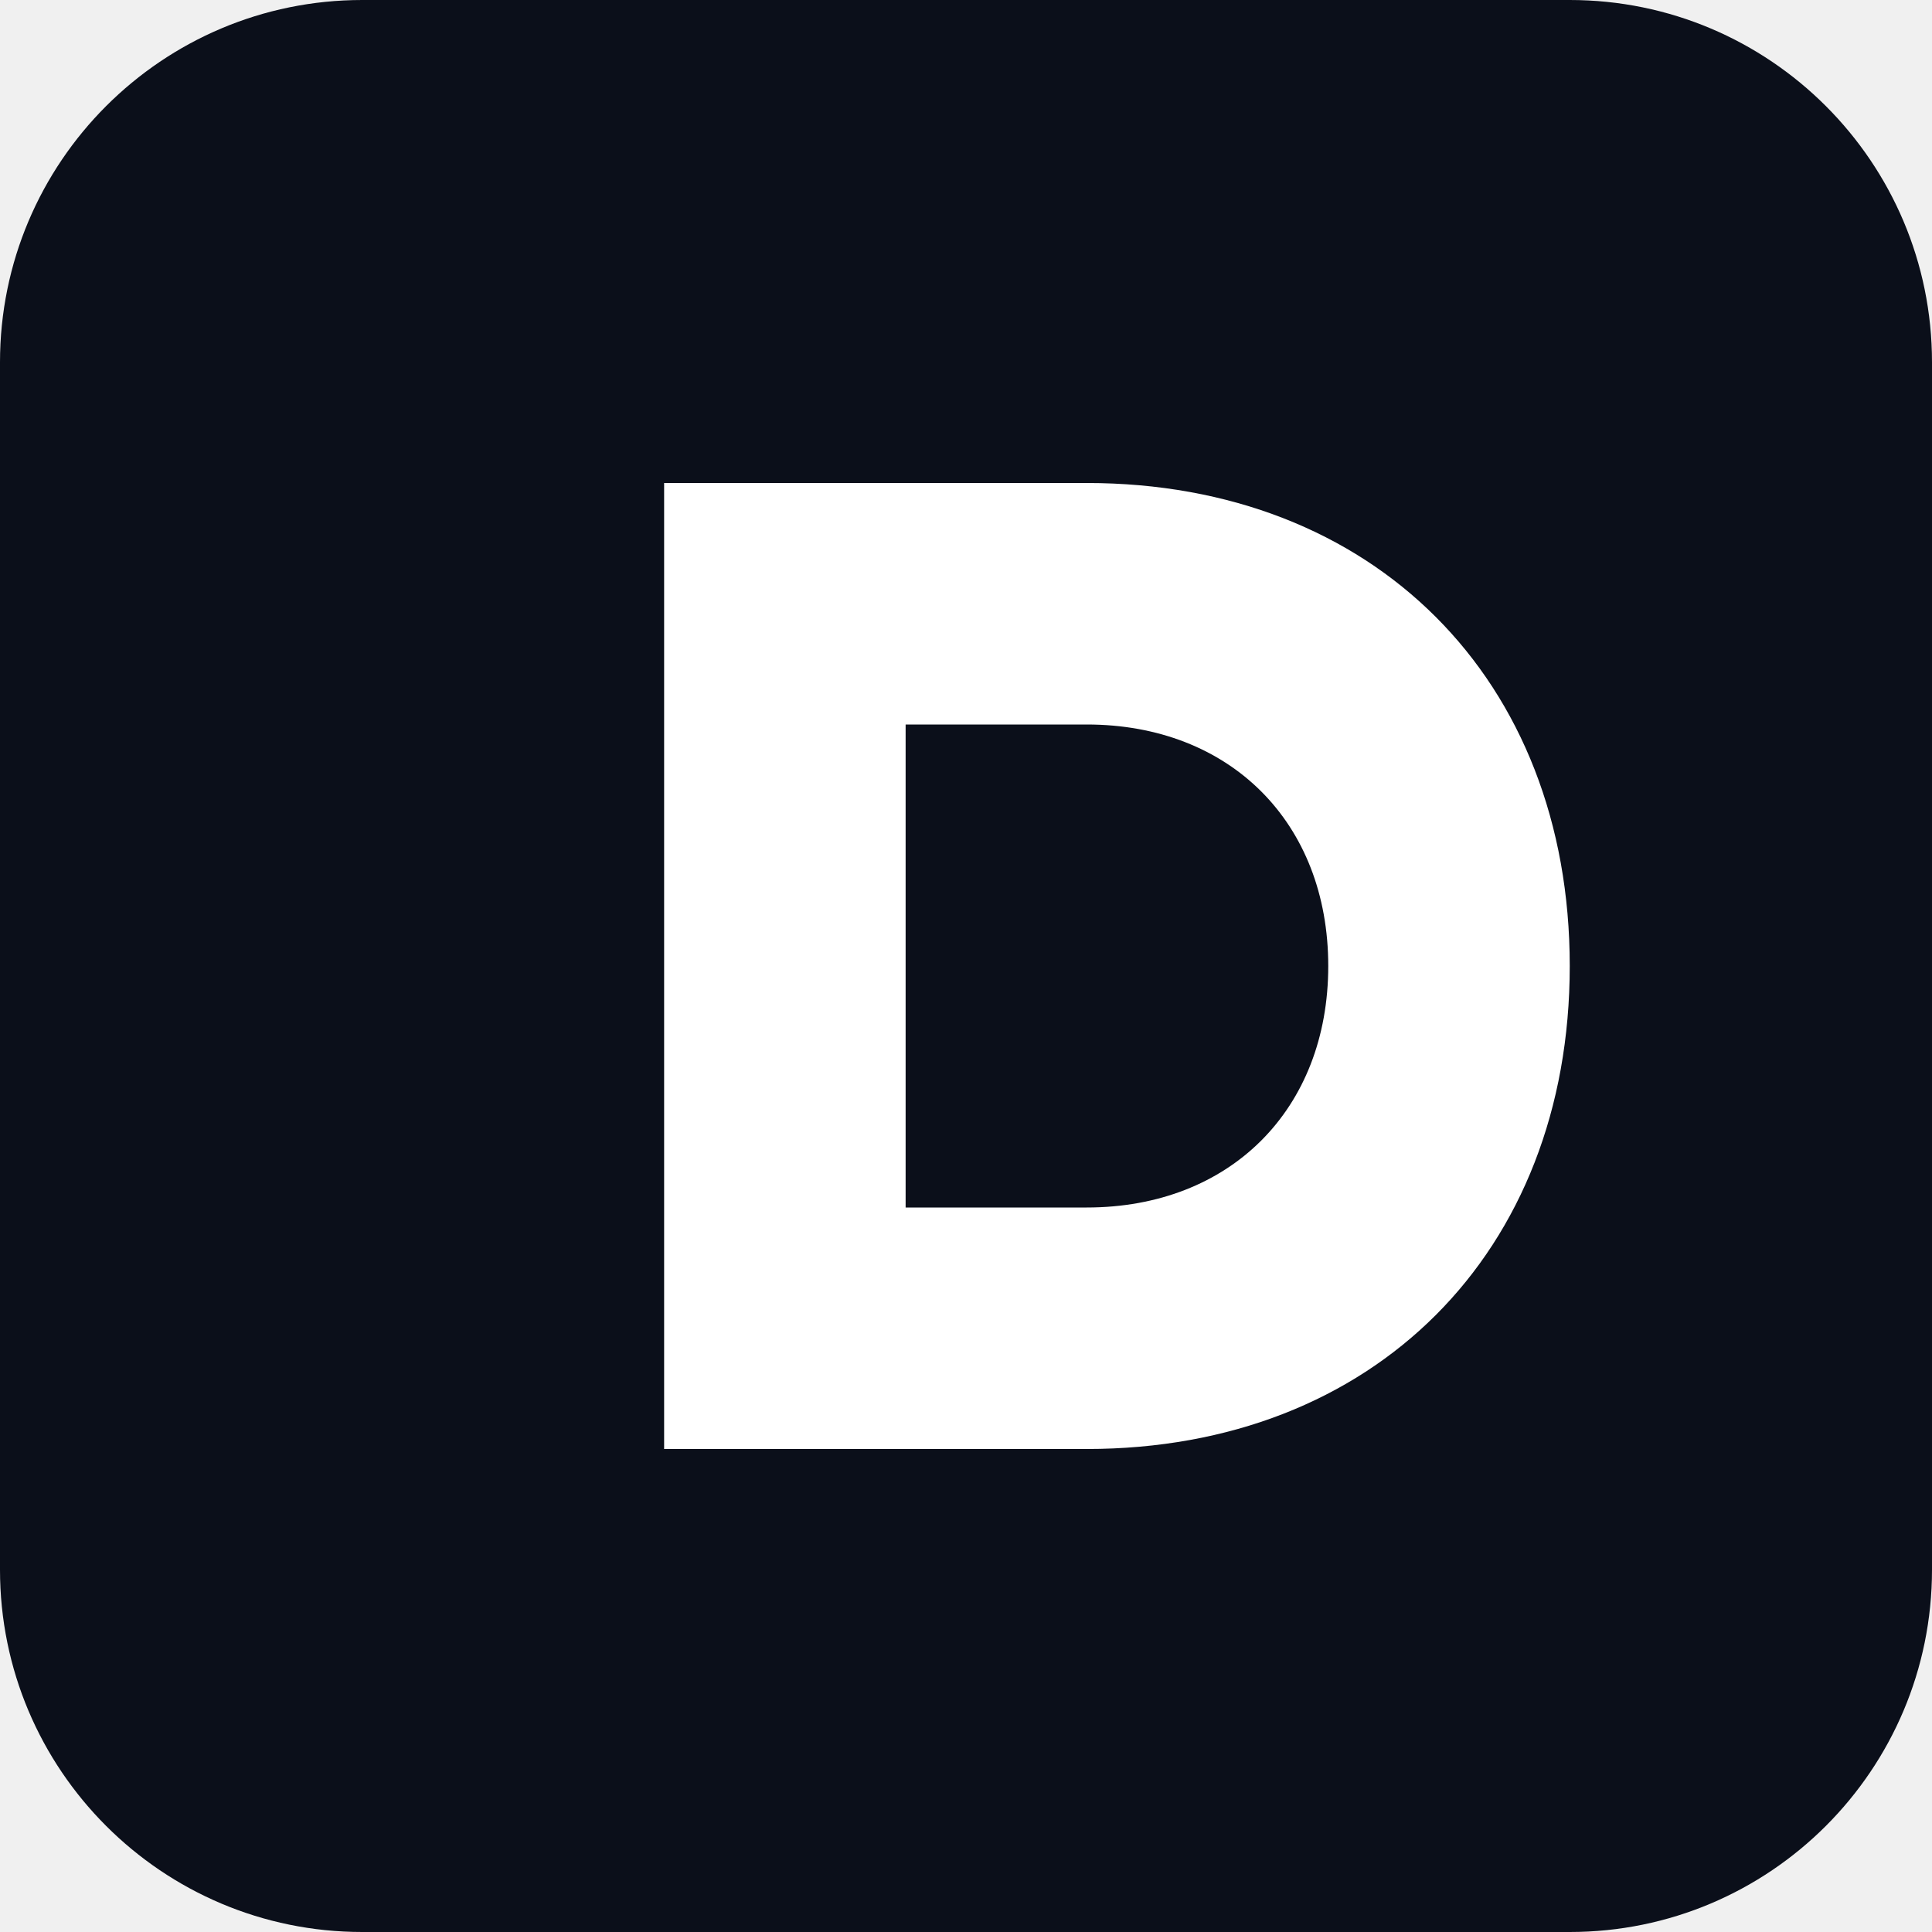
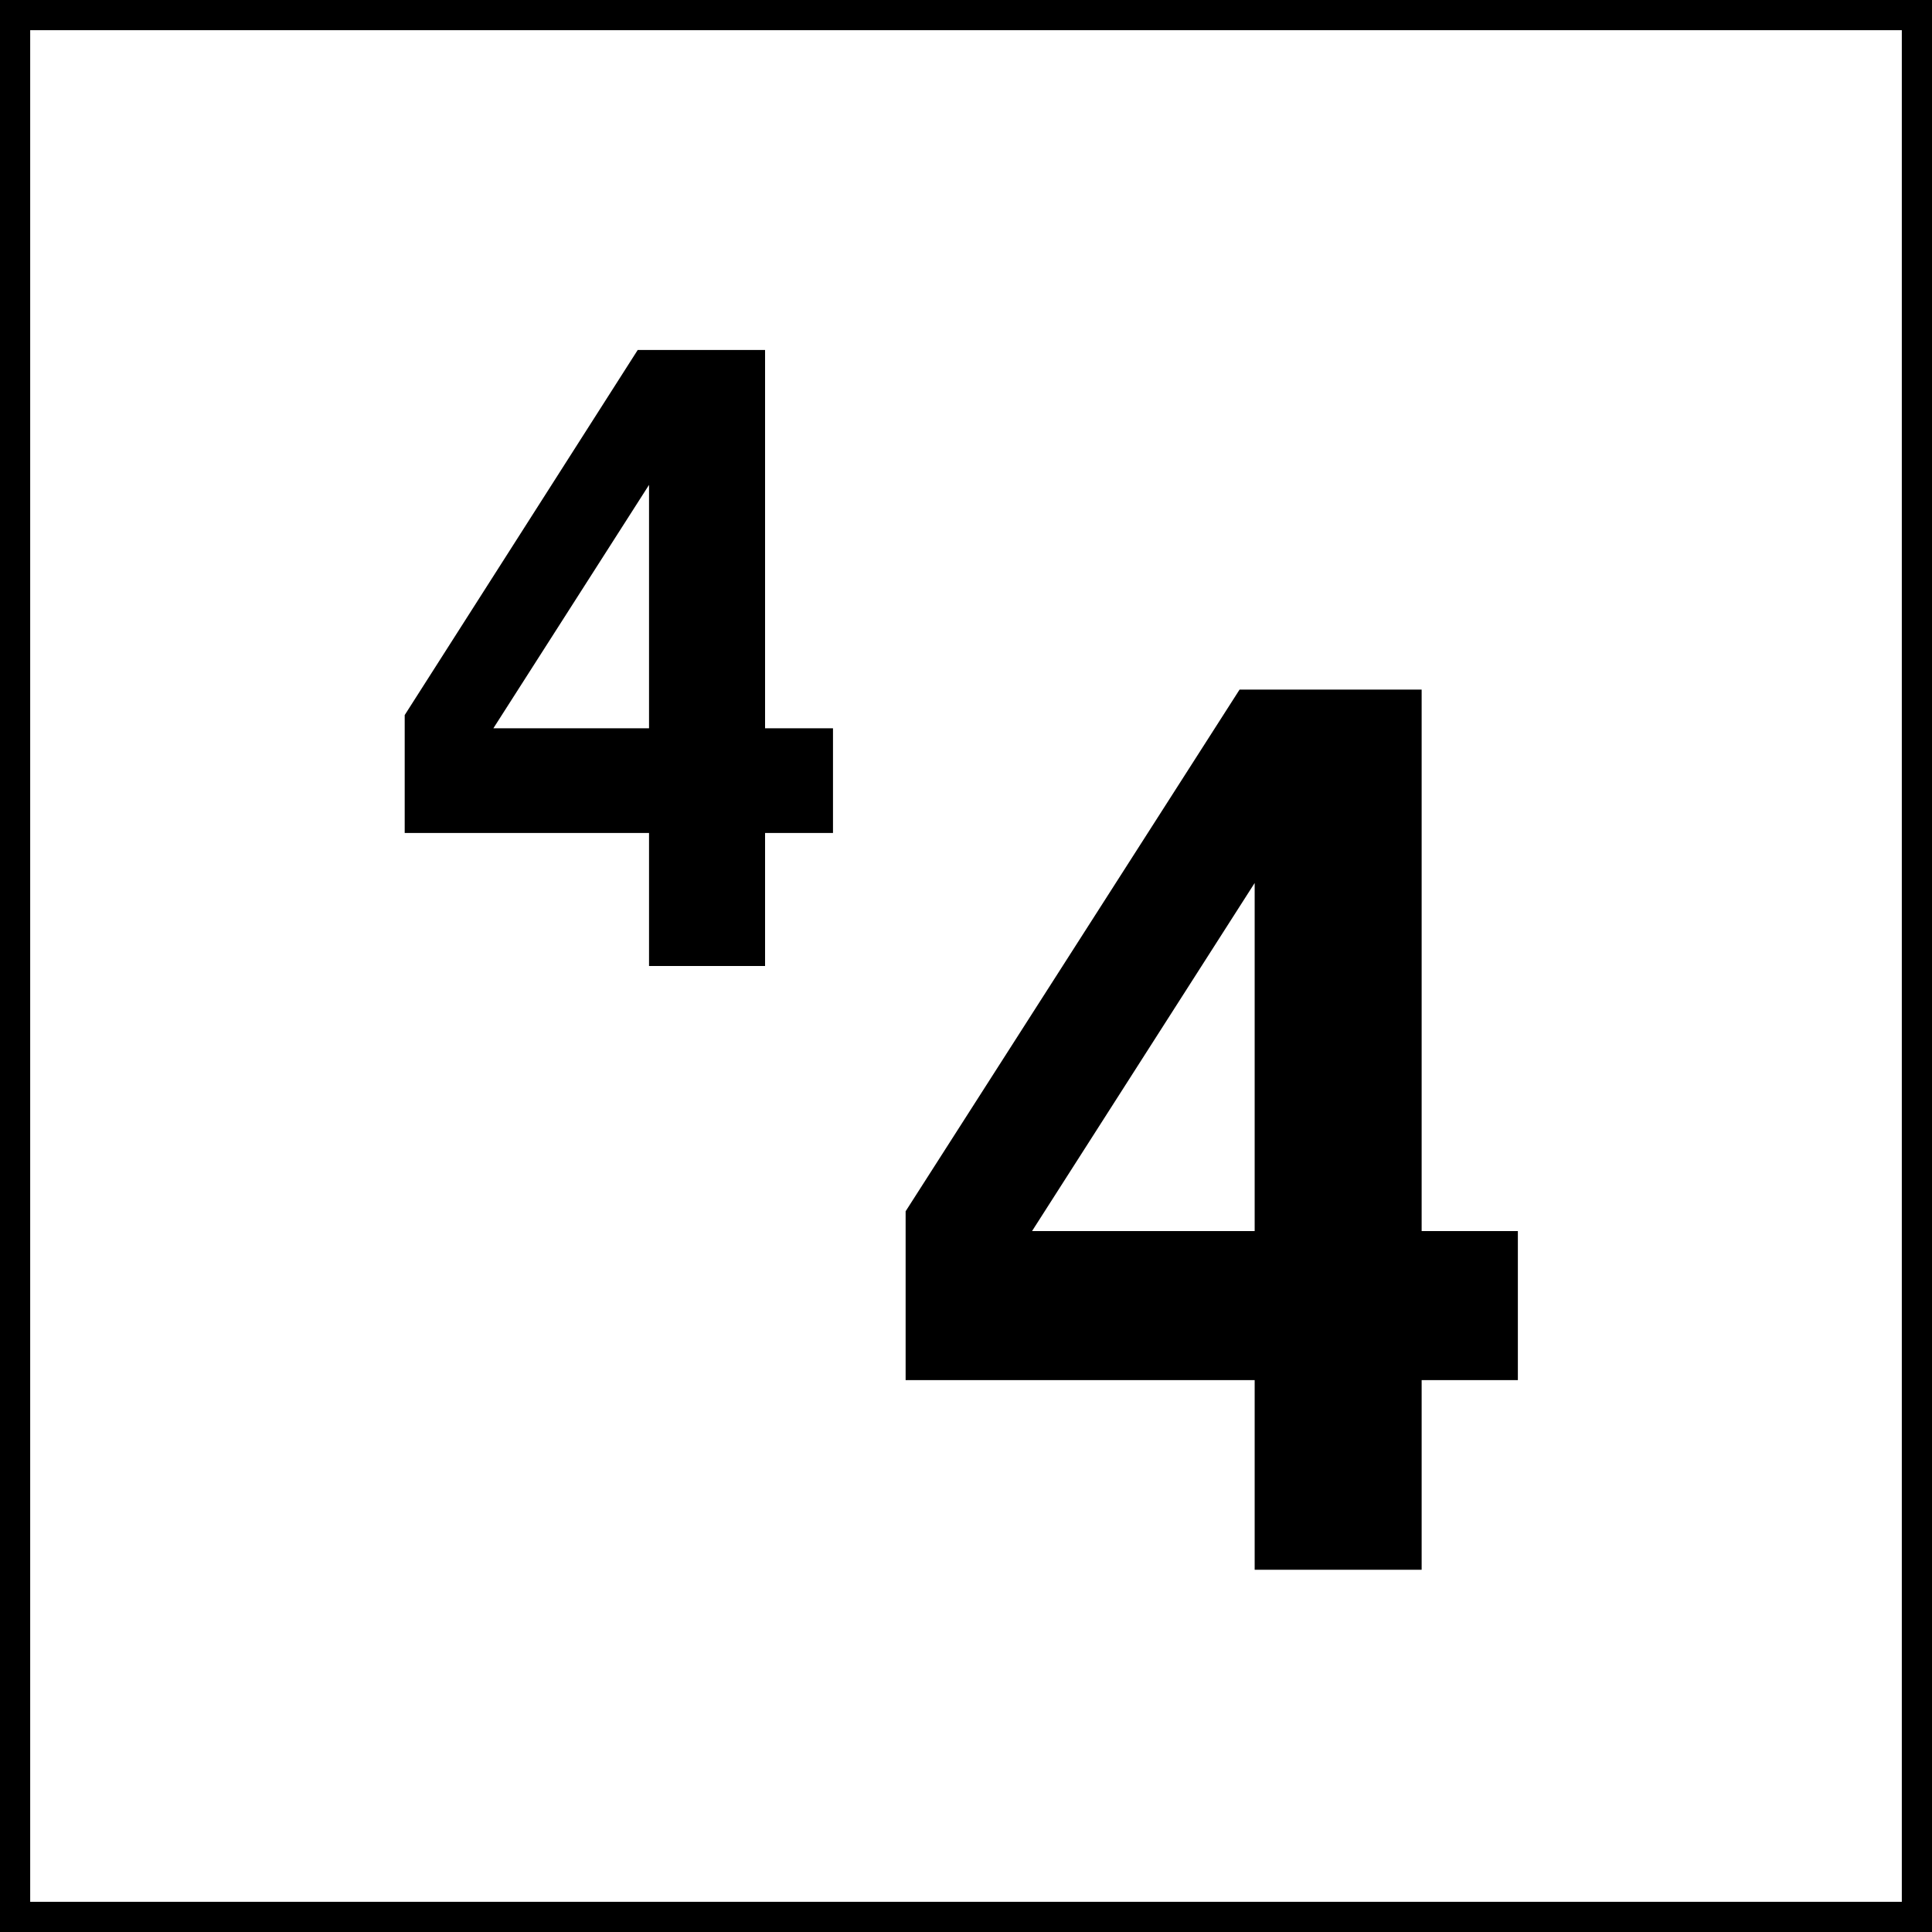
- <svg xmlns="http://www.w3.org/2000/svg" viewBox="0 0 256 256" role="img" aria-label="D">
-   <rect width="256" height="256" rx="48" fill="#0b0f1a" />
-   <path d="M88 64h56c38 0 64 26 64 64s-26 64-64 64H88V64zm56 32h-24v64h24c19 0 32-13 32-32s-13-32-32-32z" fill="#ffffff" />
+ <svg xmlns="http://www.w3.org/2000/svg" viewBox="0 0 32 32">
+   <rect width="32" height="32" fill="#ffffff" stroke="#000000" stroke-width="1" />
+   <text x="6" y="16" font-family="monospace" font-size="14" fill="#000000" font-weight="bold">4</text>
+   <text x="14" y="26" font-family="monospace" font-size="20" fill="#000000" font-weight="bold">4</text>
</svg>
